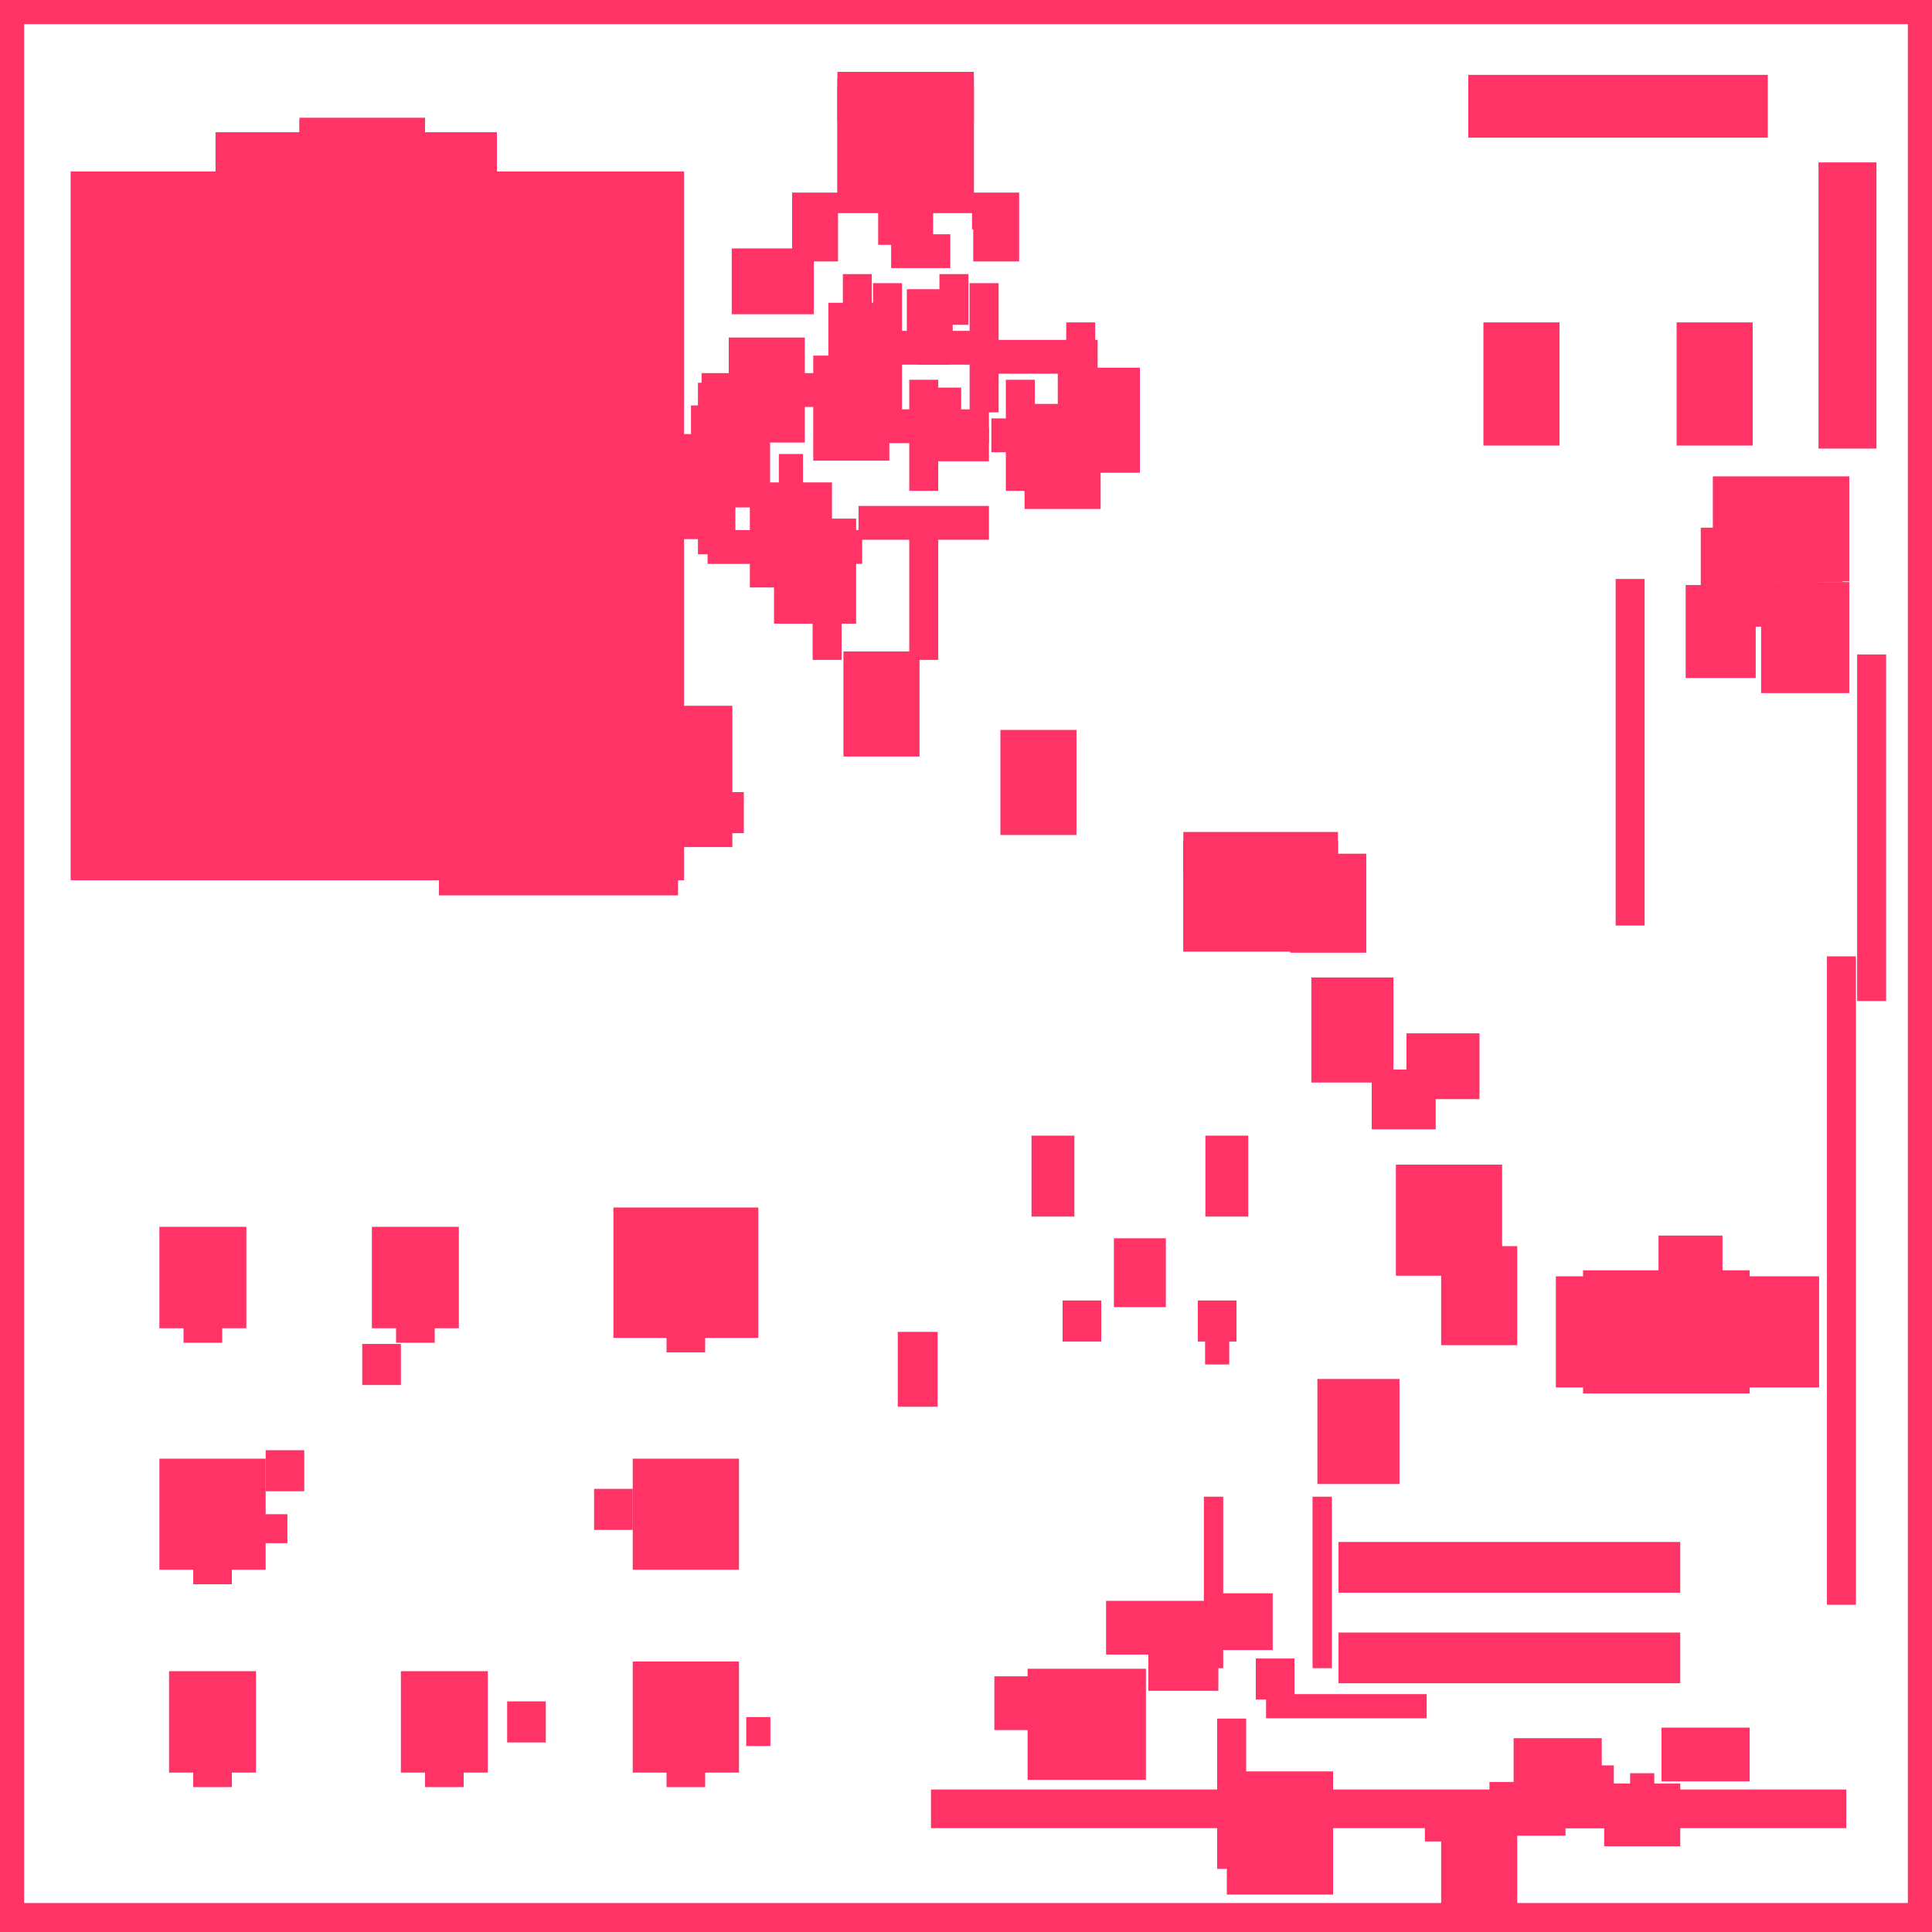
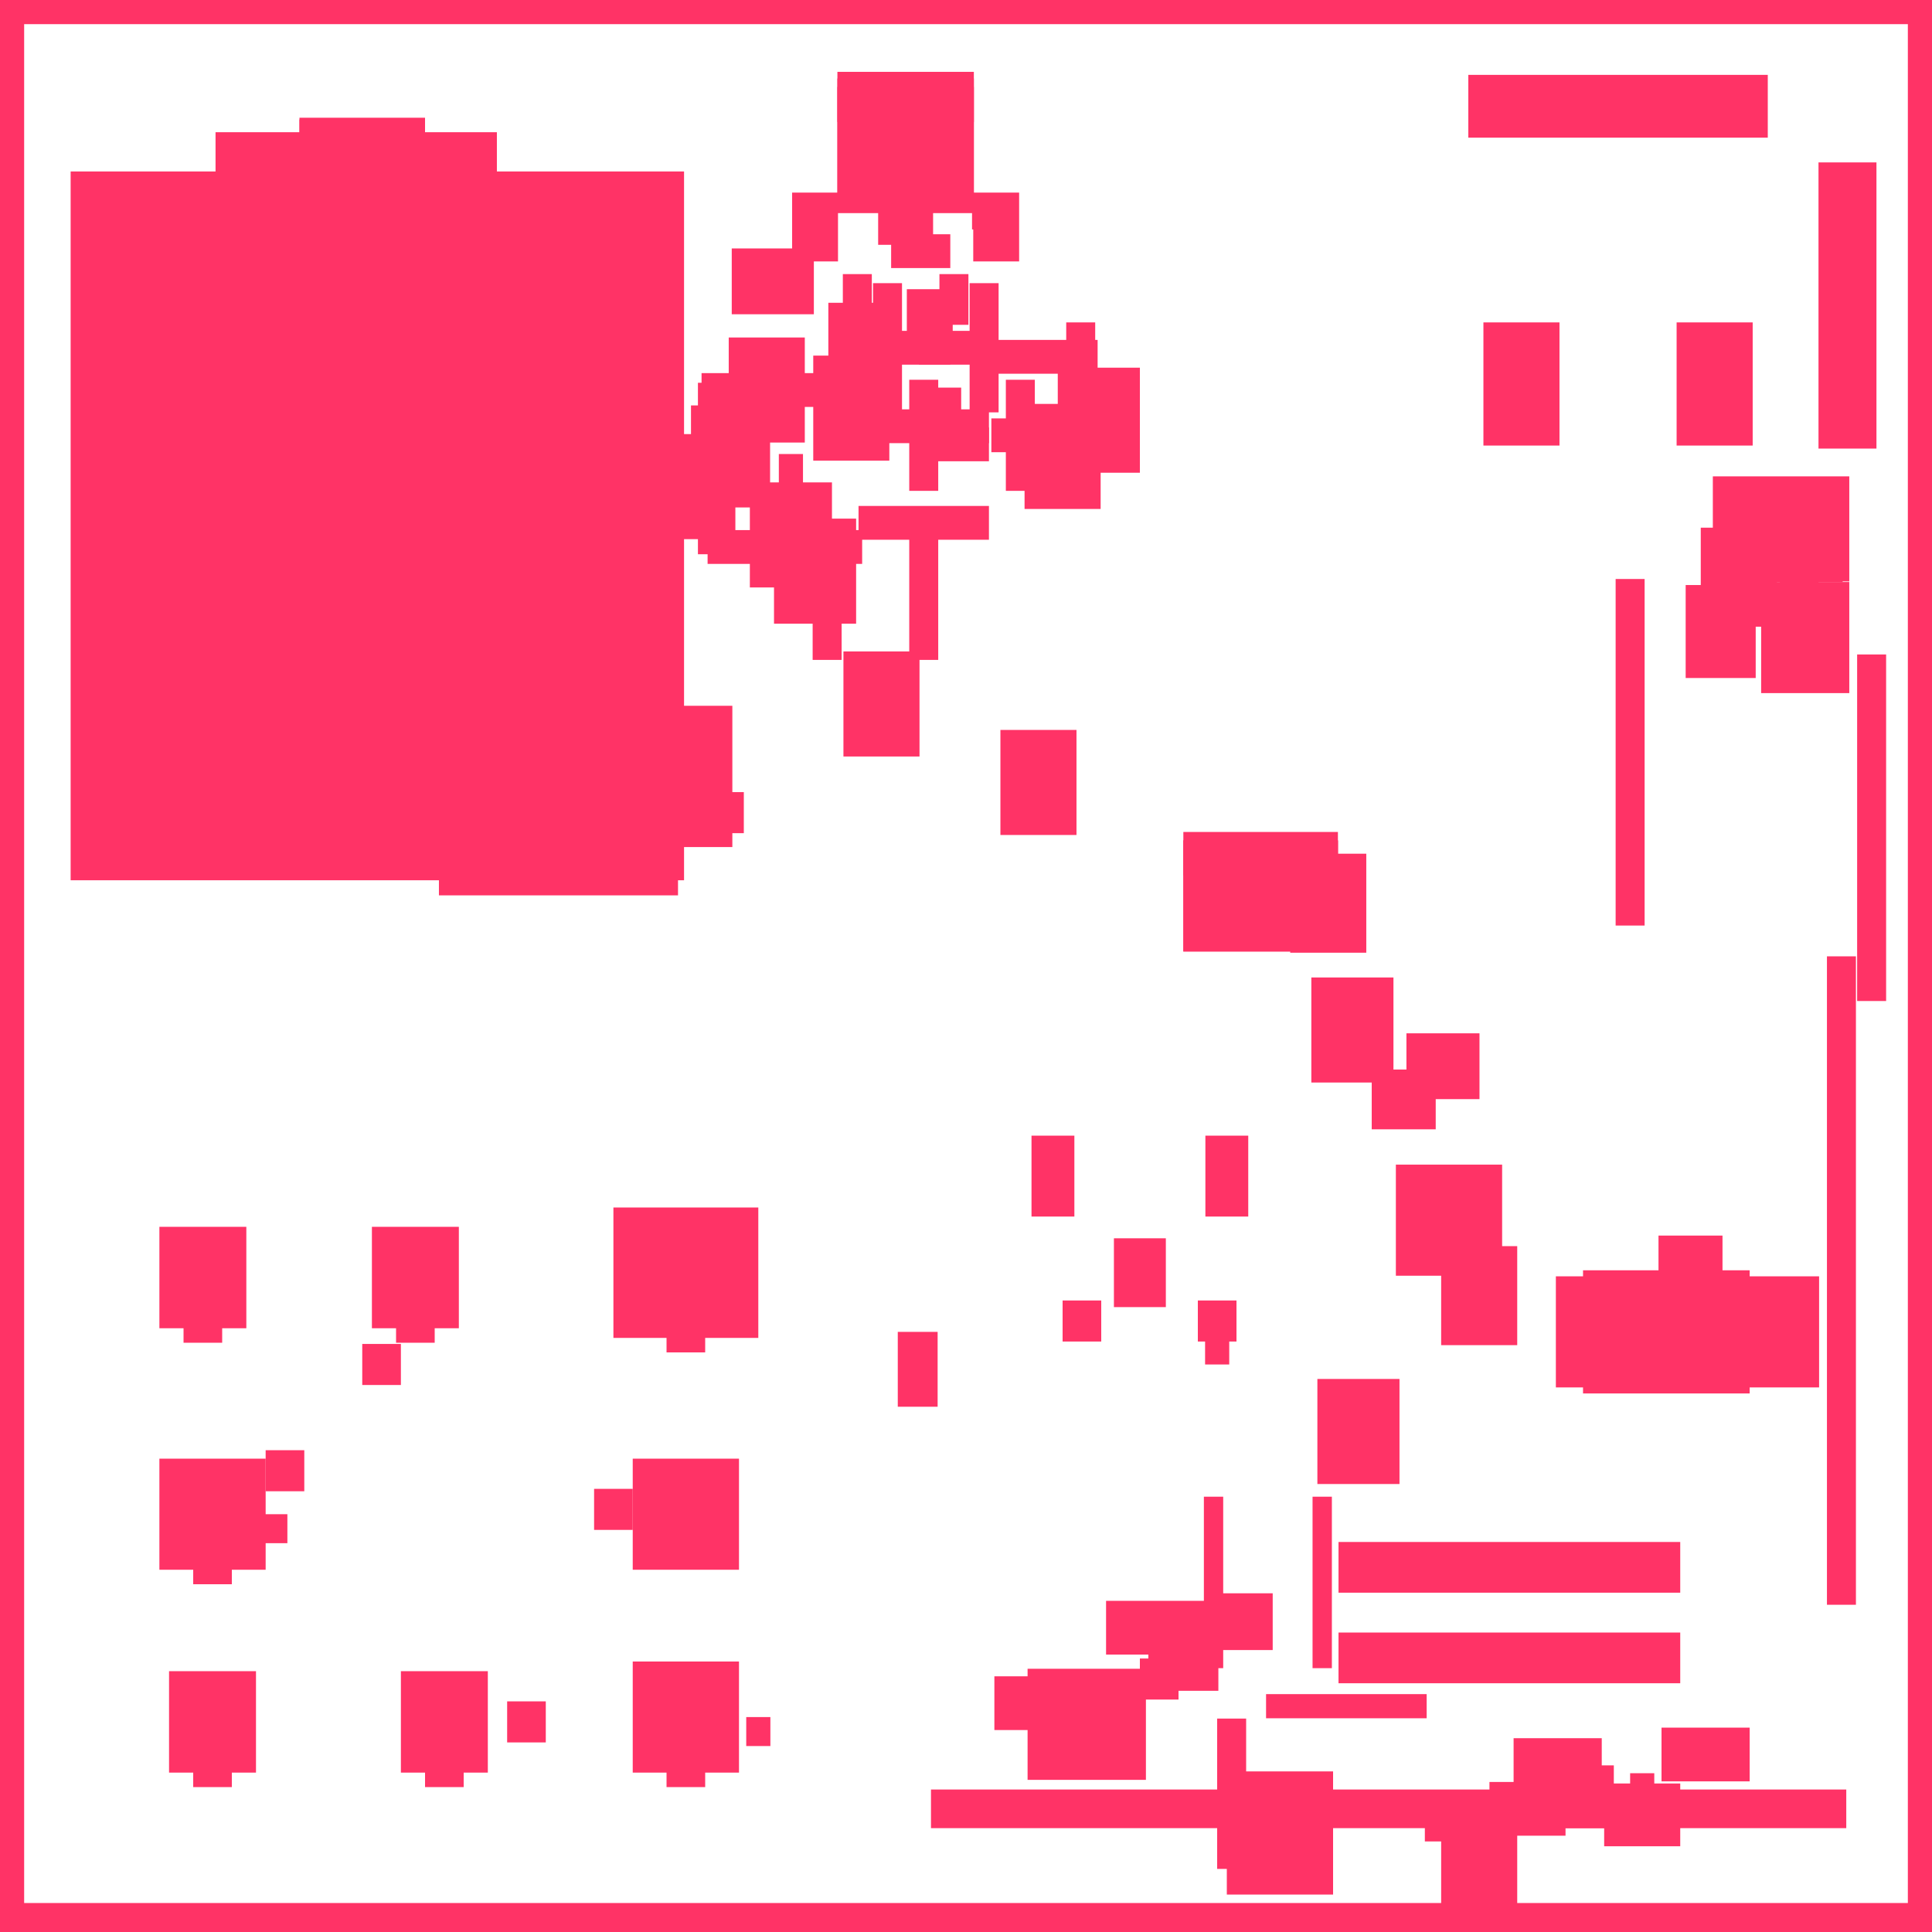
<svg xmlns="http://www.w3.org/2000/svg" viewBox="0 0 6400 6400" width="6400" height="6400">
-   <rect data-id="protected-0000" x="4160" y="5494" width="128" height="136" fill="#ff3366" />
+   <rect data-id="protected-0000" x="3776" y="5494" width="128" height="136" fill="#ff3366" />
  <rect data-id="protected-0001" x="3520" y="4308" width="128" height="136" fill="#ff3366" />
  <rect data-id="protected-0002" x="3968" y="4308" width="128" height="136" fill="#ff3366" />
  <rect data-id="protected-0003" x="2336" y="2624" width="128" height="136" fill="#ff3366" />
  <rect data-id="protected-0004" x="3056" y="1284" width="128" height="136" fill="#ff3366" />
  <rect data-id="protected-0005" x="1968" y="4932" width="128" height="136" fill="#ff3366" />
  <rect data-id="protected-0006" x="1680" y="5636" width="128" height="136" fill="#ff3366" />
  <rect data-id="protected-0007" x="880" y="4804" width="128" height="136" fill="#ff3366" />
  <rect data-id="protected-0008" x="1200" y="4452" width="128" height="136" fill="#ff3366" />
  <rect data-id="protected-0009" x="5276" y="4444" width="128" height="136" fill="#ff3366" />
  <rect data-id="protected-0010" x="3920" y="2756" width="512" height="144" fill="#ff3366" />
  <rect data-id="protected-0011" x="4032" y="5693" width="96" height="498" fill="#ff3366" />
  <rect data-id="protected-0012" x="6320" y="0" width="80" height="6400" fill="#ff3366" />
  <rect data-id="protected-0013" x="0" y="0" width="6400" height="80" fill="#ff3366" />
  <rect data-id="protected-0014" x="0" y="6304" width="6400" height="96" fill="#ff3366" />
  <rect data-id="protected-0015" x="0" y="0" width="80" height="6400" fill="#ff3366" />
  <rect data-id="protected-0016" x="1032" y="1418" width="96" height="648" fill="#ff3366" />
  <rect data-id="protected-0017" x="2774" y="260" width="452" height="144" fill="#ff3366" />
  <rect data-id="protected-0018" x="2324" y="1236" width="592" height="112" fill="#ff3366" />
  <rect data-id="protected-0019" x="2344" y="1756" width="512" height="112" fill="#ff3366" />
  <rect data-id="protected-0020" x="2312" y="1268" width="96" height="568" fill="#ff3366" />
  <rect data-id="protected-0021" x="3532" y="1068" width="96" height="428" fill="#ff3366" />
  <rect data-id="protected-0022" x="3284" y="1126" width="352" height="112" fill="#ff3366" />
  <rect data-id="protected-0023" x="3284" y="1386" width="352" height="112" fill="#ff3366" />
  <rect data-id="protected-0024" x="3012" y="1768" width="96" height="418" fill="#ff3366" />
  <rect data-id="protected-0025" x="2692" y="1768" width="96" height="418" fill="#ff3366" />
  <rect data-id="protected-0026" x="2844" y="1356" width="432" height="112" fill="#ff3366" />
  <rect data-id="protected-0027" x="2844" y="1676" width="432" height="112" fill="#ff3366" />
  <rect data-id="protected-0028" x="3332" y="1258" width="96" height="368" fill="#ff3366" />
  <rect data-id="protected-0029" x="3012" y="1258" width="96" height="368" fill="#ff3366" />
  <rect data-id="protected-0030" x="3044" y="1096" width="232" height="112" fill="#ff3366" />
  <rect data-id="protected-0031" x="3044" y="1416" width="232" height="112" fill="#ff3366" />
  <rect data-id="protected-0032" x="3212" y="938" width="96" height="428" fill="#ff3366" />
  <rect data-id="protected-0033" x="2892" y="938" width="96" height="428" fill="#ff3366" />
  <rect data-id="protected-0034" x="2952" y="776" width="196" height="112" fill="#ff3366" />
  <rect data-id="protected-0035" x="2952" y="1096" width="196" height="112" fill="#ff3366" />
  <rect data-id="protected-0036" x="3112" y="908" width="96" height="168" fill="#ff3366" />
  <rect data-id="protected-0037" x="2792" y="908" width="96" height="168" fill="#ff3366" />
  <rect data-id="protected-0038" x="6052" y="3168" width="96" height="2148" fill="#ff3366" />
  <rect data-id="protected-0039" x="6152" y="2168" width="96" height="1148" fill="#ff3366" />
  <rect data-id="protected-0040" x="5352" y="1918" width="96" height="1148" fill="#ff3366" />
  <rect data-id="protected-0041" x="992" y="390" width="416" height="144" fill="#ff3366" />
  <rect data-id="protected-0042" x="3920" y="2784" width="512" height="368" fill="#ff3366" />
  <rect data-id="protected-0043" x="4024" y="5278" width="192" height="188" fill="#ff3366" />
  <rect data-id="protected-0044" x="5014" y="5758" width="292" height="228" fill="#ff3366" />
  <rect data-id="protected-0045" x="3804" y="5423" width="232" height="178" fill="#ff3366" />
  <rect data-id="protected-0046" x="3424" y="5538" width="352" height="348" fill="#ff3366" />
  <rect data-id="protected-0047" x="3084" y="5928" width="3032" height="128" fill="#ff3366" />
  <rect data-id="protected-0048" x="3664" y="5303" width="332" height="178" fill="#ff3366" />
  <rect data-id="protected-0049" x="4774" y="5988" width="252" height="368" fill="#ff3366" />
  <rect data-id="protected-0050" x="4934" y="5903" width="252" height="178" fill="#ff3366" />
  <rect data-id="protected-0051" x="5134" y="5848" width="212" height="208" fill="#ff3366" />
  <rect data-id="protected-0052" x="3294" y="5553" width="252" height="178" fill="#ff3366" />
  <rect data-id="protected-0053" x="5314" y="5908" width="252" height="208" fill="#ff3366" />
  <rect data-id="protected-0054" x="5504" y="5723" width="292" height="178" fill="#ff3366" />
  <rect data-id="protected-0055" x="4064" y="5868" width="352" height="408" fill="#ff3366" />
  <rect data-id="protected-0056" x="3993" y="3762" width="142" height="268" fill="#ff3366" />
  <rect data-id="protected-0057" x="3417" y="3762" width="142" height="268" fill="#ff3366" />
  <rect data-id="protected-0058" x="3690" y="4102" width="172" height="228" fill="#ff3366" />
  <rect data-id="protected-0059" x="1129" y="1073" width="182" height="198" fill="#ff3366" />
  <rect data-id="protected-0060" x="1609" y="2093" width="182" height="198" fill="#ff3366" />
  <rect data-id="protected-0061" x="1784" y="1348" width="232" height="288" fill="#ff3366" />
  <rect data-id="protected-0062" x="504" y="968" width="232" height="288" fill="#ff3366" />
  <rect data-id="protected-0063" x="1349" y="1503" width="242" height="298" fill="#ff3366" />
  <rect data-id="protected-0064" x="234" y="568" width="2032" height="2348" fill="#ff3366" />
  <rect data-id="protected-0065" x="1674" y="2338" width="752" height="468" fill="#ff3366" />
  <rect data-id="protected-0066" x="714" y="438" width="932" height="748" fill="#ff3366" />
  <rect data-id="protected-0067" x="864" y="1298" width="1132" height="948" fill="#ff3366" />
  <rect data-id="protected-0068" x="854" y="698" width="212" height="948" fill="#ff3366" />
  <rect data-id="protected-0069" x="1374" y="638" width="192" height="868" fill="#ff3366" />
  <rect data-id="protected-0070" x="619" y="2198" width="202" height="188" fill="#ff3366" />
  <rect data-id="protected-0071" x="1614" y="2158" width="292" height="268" fill="#ff3366" />
  <rect data-id="protected-0072" x="1454" y="2538" width="792" height="168" fill="#ff3366" />
  <rect data-id="protected-0073" x="1454" y="2798" width="792" height="168" fill="#ff3366" />
  <rect data-id="protected-0074" x="1074" y="1978" width="292" height="268" fill="#ff3366" />
  <rect data-id="protected-0075" x="1364" y="1168" width="272" height="248" fill="#ff3366" />
  <rect data-id="protected-0076" x="949" y="1893" width="182" height="198" fill="#ff3366" />
  <rect data-id="protected-0077" x="2774" y="238" width="452" height="468" fill="#ff3366" />
  <rect data-id="protected-0078" x="2744" y="1003" width="192" height="218" fill="#ff3366" />
  <rect data-id="protected-0079" x="3224" y="638" width="152" height="228" fill="#ff3366" />
  <rect data-id="protected-0080" x="3004" y="958" width="152" height="228" fill="#ff3366" />
  <rect data-id="protected-0081" x="2624" y="638" width="152" height="228" fill="#ff3366" />
  <rect data-id="protected-0082" x="3314" y="2418" width="252" height="348" fill="#ff3366" />
  <rect data-id="protected-0083" x="2794" y="2158" width="252" height="348" fill="#ff3366" />
  <rect data-id="protected-0084" x="3504" y="1218" width="272" height="348" fill="#ff3366" />
  <rect data-id="protected-0085" x="2564" y="1718" width="272" height="348" fill="#ff3366" />
  <rect data-id="protected-0086" x="2909" y="613" width="182" height="198" fill="#ff3366" />
  <rect data-id="protected-0087" x="2164" y="1438" width="272" height="348" fill="#ff3366" />
  <rect data-id="protected-0088" x="2289" y="1343" width="262" height="338" fill="#ff3366" />
  <rect data-id="protected-0089" x="2694" y="1178" width="252" height="348" fill="#ff3366" />
  <rect data-id="protected-0090" x="3394" y="1338" width="252" height="348" fill="#ff3366" />
  <rect data-id="protected-0091" x="2484" y="1598" width="272" height="348" fill="#ff3366" />
  <rect data-id="protected-0092" x="2424" y="823" width="272" height="218" fill="#ff3366" />
  <rect data-id="protected-0093" x="2414" y="1118" width="252" height="348" fill="#ff3366" />
  <rect data-id="protected-0094" x="2974" y="4412" width="132" height="248" fill="#ff3366" />
  <rect data-id="protected-0095" x="4659" y="3423" width="242" height="218" fill="#ff3366" />
  <rect data-id="protected-0096" x="4344" y="3238" width="272" height="348" fill="#ff3366" />
  <rect data-id="protected-0097" x="5584" y="1938" width="232" height="308" fill="#ff3366" />
  <rect data-id="protected-0098" x="5834" y="1928" width="292" height="368" fill="#ff3366" />
  <rect data-id="protected-0099" x="5634" y="1748" width="252" height="328" fill="#ff3366" />
  <rect data-id="protected-0100" x="5674" y="1578" width="452" height="348" fill="#ff3366" />
  <rect data-id="protected-0101" x="5554" y="1068" width="252" height="408" fill="#ff3366" />
  <rect data-id="protected-0102" x="4914" y="1068" width="252" height="408" fill="#ff3366" />
  <rect data-id="protected-0103" x="6024" y="538" width="192" height="948" fill="#ff3366" />
  <rect data-id="protected-0104" x="4434" y="5108" width="1132" height="168" fill="#ff3366" />
  <rect data-id="protected-0105" x="4434" y="5408" width="1132" height="168" fill="#ff3366" />
  <rect data-id="protected-0106" x="4544" y="3543" width="212" height="198" fill="#ff3366" />
  <rect data-id="protected-0107" x="4624" y="3858" width="352" height="368" fill="#ff3366" />
  <rect data-id="protected-0108" x="4364" y="4568" width="272" height="348" fill="#ff3366" />
  <rect data-id="protected-0109" x="4274" y="2828" width="252" height="328" fill="#ff3366" />
  <rect data-id="protected-0110" x="4774" y="4128" width="252" height="328" fill="#ff3366" />
  <rect data-id="protected-0111" x="4864" y="248" width="992" height="208" fill="#ff3366" />
  <rect data-id="protected-0112" x="5494" y="4093" width="212" height="198" fill="#ff3366" />
  <rect data-id="protected-0113" x="5254" y="4273" width="212" height="198" fill="#ff3366" />
  <rect data-id="protected-0114" x="5714" y="4273" width="212" height="198" fill="#ff3366" />
  <rect data-id="protected-0115" x="5244" y="4208" width="552" height="408" fill="#ff3366" />
  <rect data-id="protected-0116" x="5774" y="4228" width="252" height="368" fill="#ff3366" />
  <rect data-id="protected-0117" x="5154" y="4228" width="252" height="368" fill="#ff3366" />
  <rect data-id="protected-0118" x="992" y="396" width="416" height="432" fill="#ff3366" />
  <rect data-id="protected-0119" x="4348" y="4958" width="64" height="568" fill="#ff3366" />
  <rect data-id="protected-0120" x="3988" y="4958" width="64" height="568" fill="#ff3366" />
  <rect data-id="protected-0121" x="4194" y="5612" width="532" height="80" fill="#ff3366" />
  <rect data-id="protected-0122" x="2096" y="4832" width="352" height="368" fill="#ff3366" />
  <rect data-id="protected-0123" x="3920" y="2784" width="512" height="368" fill="#ff3366" />
  <rect data-id="protected-0124" x="3700" y="4117" width="152" height="198" fill="#ff3366" />
  <rect data-id="protected-0125" x="3404" y="5528" width="392" height="368" fill="#ff3366" />
  <rect data-id="protected-0126" x="2032" y="4000" width="480" height="432" fill="#ff3366" />
  <rect data-id="protected-0127" x="560" y="5536" width="288" height="336" fill="#ff3366" />
  <rect data-id="protected-0128" x="528" y="4832" width="352" height="368" fill="#ff3366" />
  <rect data-id="protected-0129" x="2096" y="5504" width="352" height="368" fill="#ff3366" />
  <rect data-id="protected-0130" x="2774" y="288" width="452" height="368" fill="#ff3366" />
  <rect data-id="protected-0131" x="528" y="4064" width="288" height="336" fill="#ff3366" />
  <rect data-id="protected-0132" x="1232" y="4064" width="288" height="336" fill="#ff3366" />
  <rect data-id="protected-0133" x="1328" y="5536" width="288" height="336" fill="#ff3366" />
  <rect data-id="protected-0134" x="5816" y="1656" width="288" height="272" fill="#ff3366" />
  <rect data-id="protected-0135" x="1004" y="438" width="392" height="348" fill="#ff3366" />
  <rect data-id="protected-0136" x="4720" y="6004" width="80" height="96" fill="#ff3366" />
  <rect data-id="protected-0137" x="5400" y="5874" width="80" height="96" fill="#ff3366" />
  <rect data-id="protected-0138" x="3992" y="4424" width="80" height="96" fill="#ff3366" />
  <rect data-id="protected-0139" x="1880" y="2244" width="80" height="96" fill="#ff3366" />
  <rect data-id="protected-0140" x="840" y="2444" width="80" height="96" fill="#ff3366" />
  <rect data-id="protected-0141" x="3220" y="664" width="80" height="96" fill="#ff3366" />
  <rect data-id="protected-0142" x="2580" y="1504" width="80" height="96" fill="#ff3366" />
  <rect data-id="protected-0143" x="872" y="5016" width="80" height="96" fill="#ff3366" />
  <rect data-id="protected-0144" x="2472" y="5688" width="80" height="96" fill="#ff3366" />
  <rect data-id="protected-0145" x="4660" y="3594" width="80" height="96" fill="#ff3366" />
  <rect data-id="protected-0146" x="2208" y="4336" width="128" height="144" fill="#ff3366" />
  <rect data-id="protected-0147" x="640" y="5776" width="128" height="144" fill="#ff3366" />
  <rect data-id="protected-0148" x="640" y="5104" width="128" height="144" fill="#ff3366" />
  <rect data-id="protected-0149" x="2208" y="5776" width="128" height="144" fill="#ff3366" />
  <rect data-id="protected-0150" x="608" y="4304" width="128" height="144" fill="#ff3366" />
  <rect data-id="protected-0151" x="1312" y="4304" width="128" height="144" fill="#ff3366" />
  <rect data-id="protected-0152" x="1408" y="5776" width="128" height="144" fill="#ff3366" />
  <rect data-id="protected-0153" x="5896" y="1788" width="128" height="144" fill="#ff3366" />
</svg>
